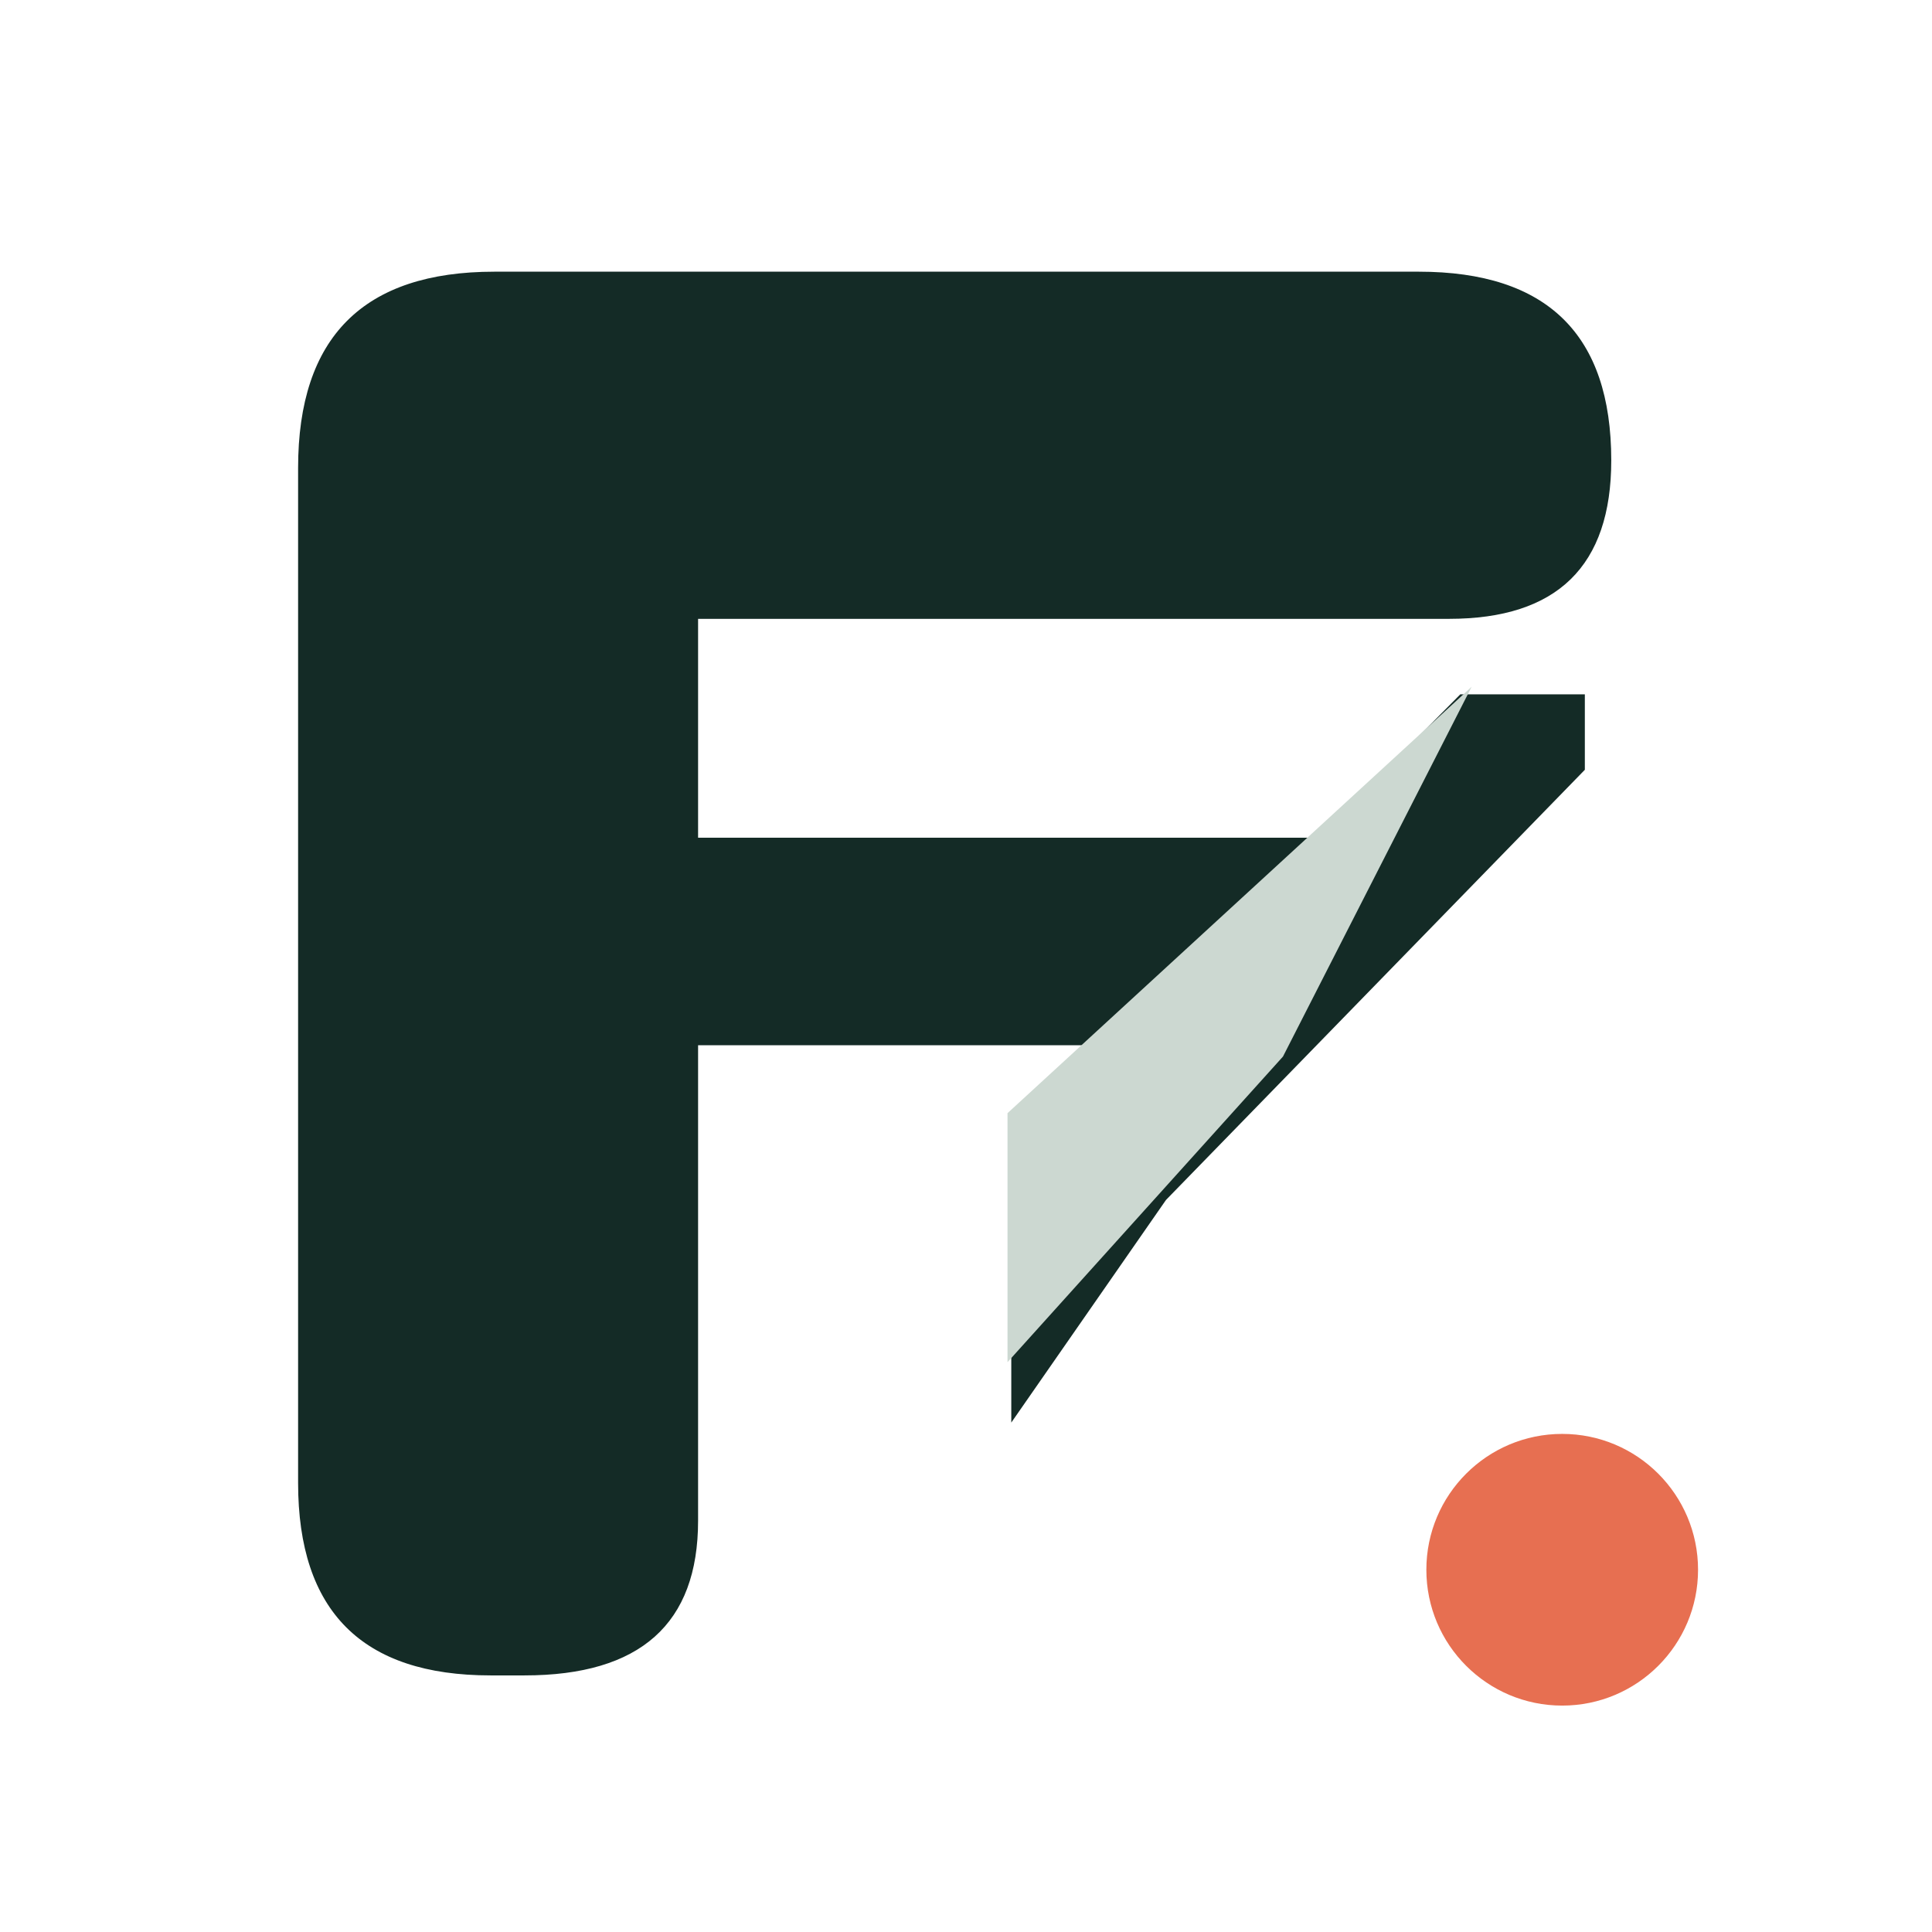
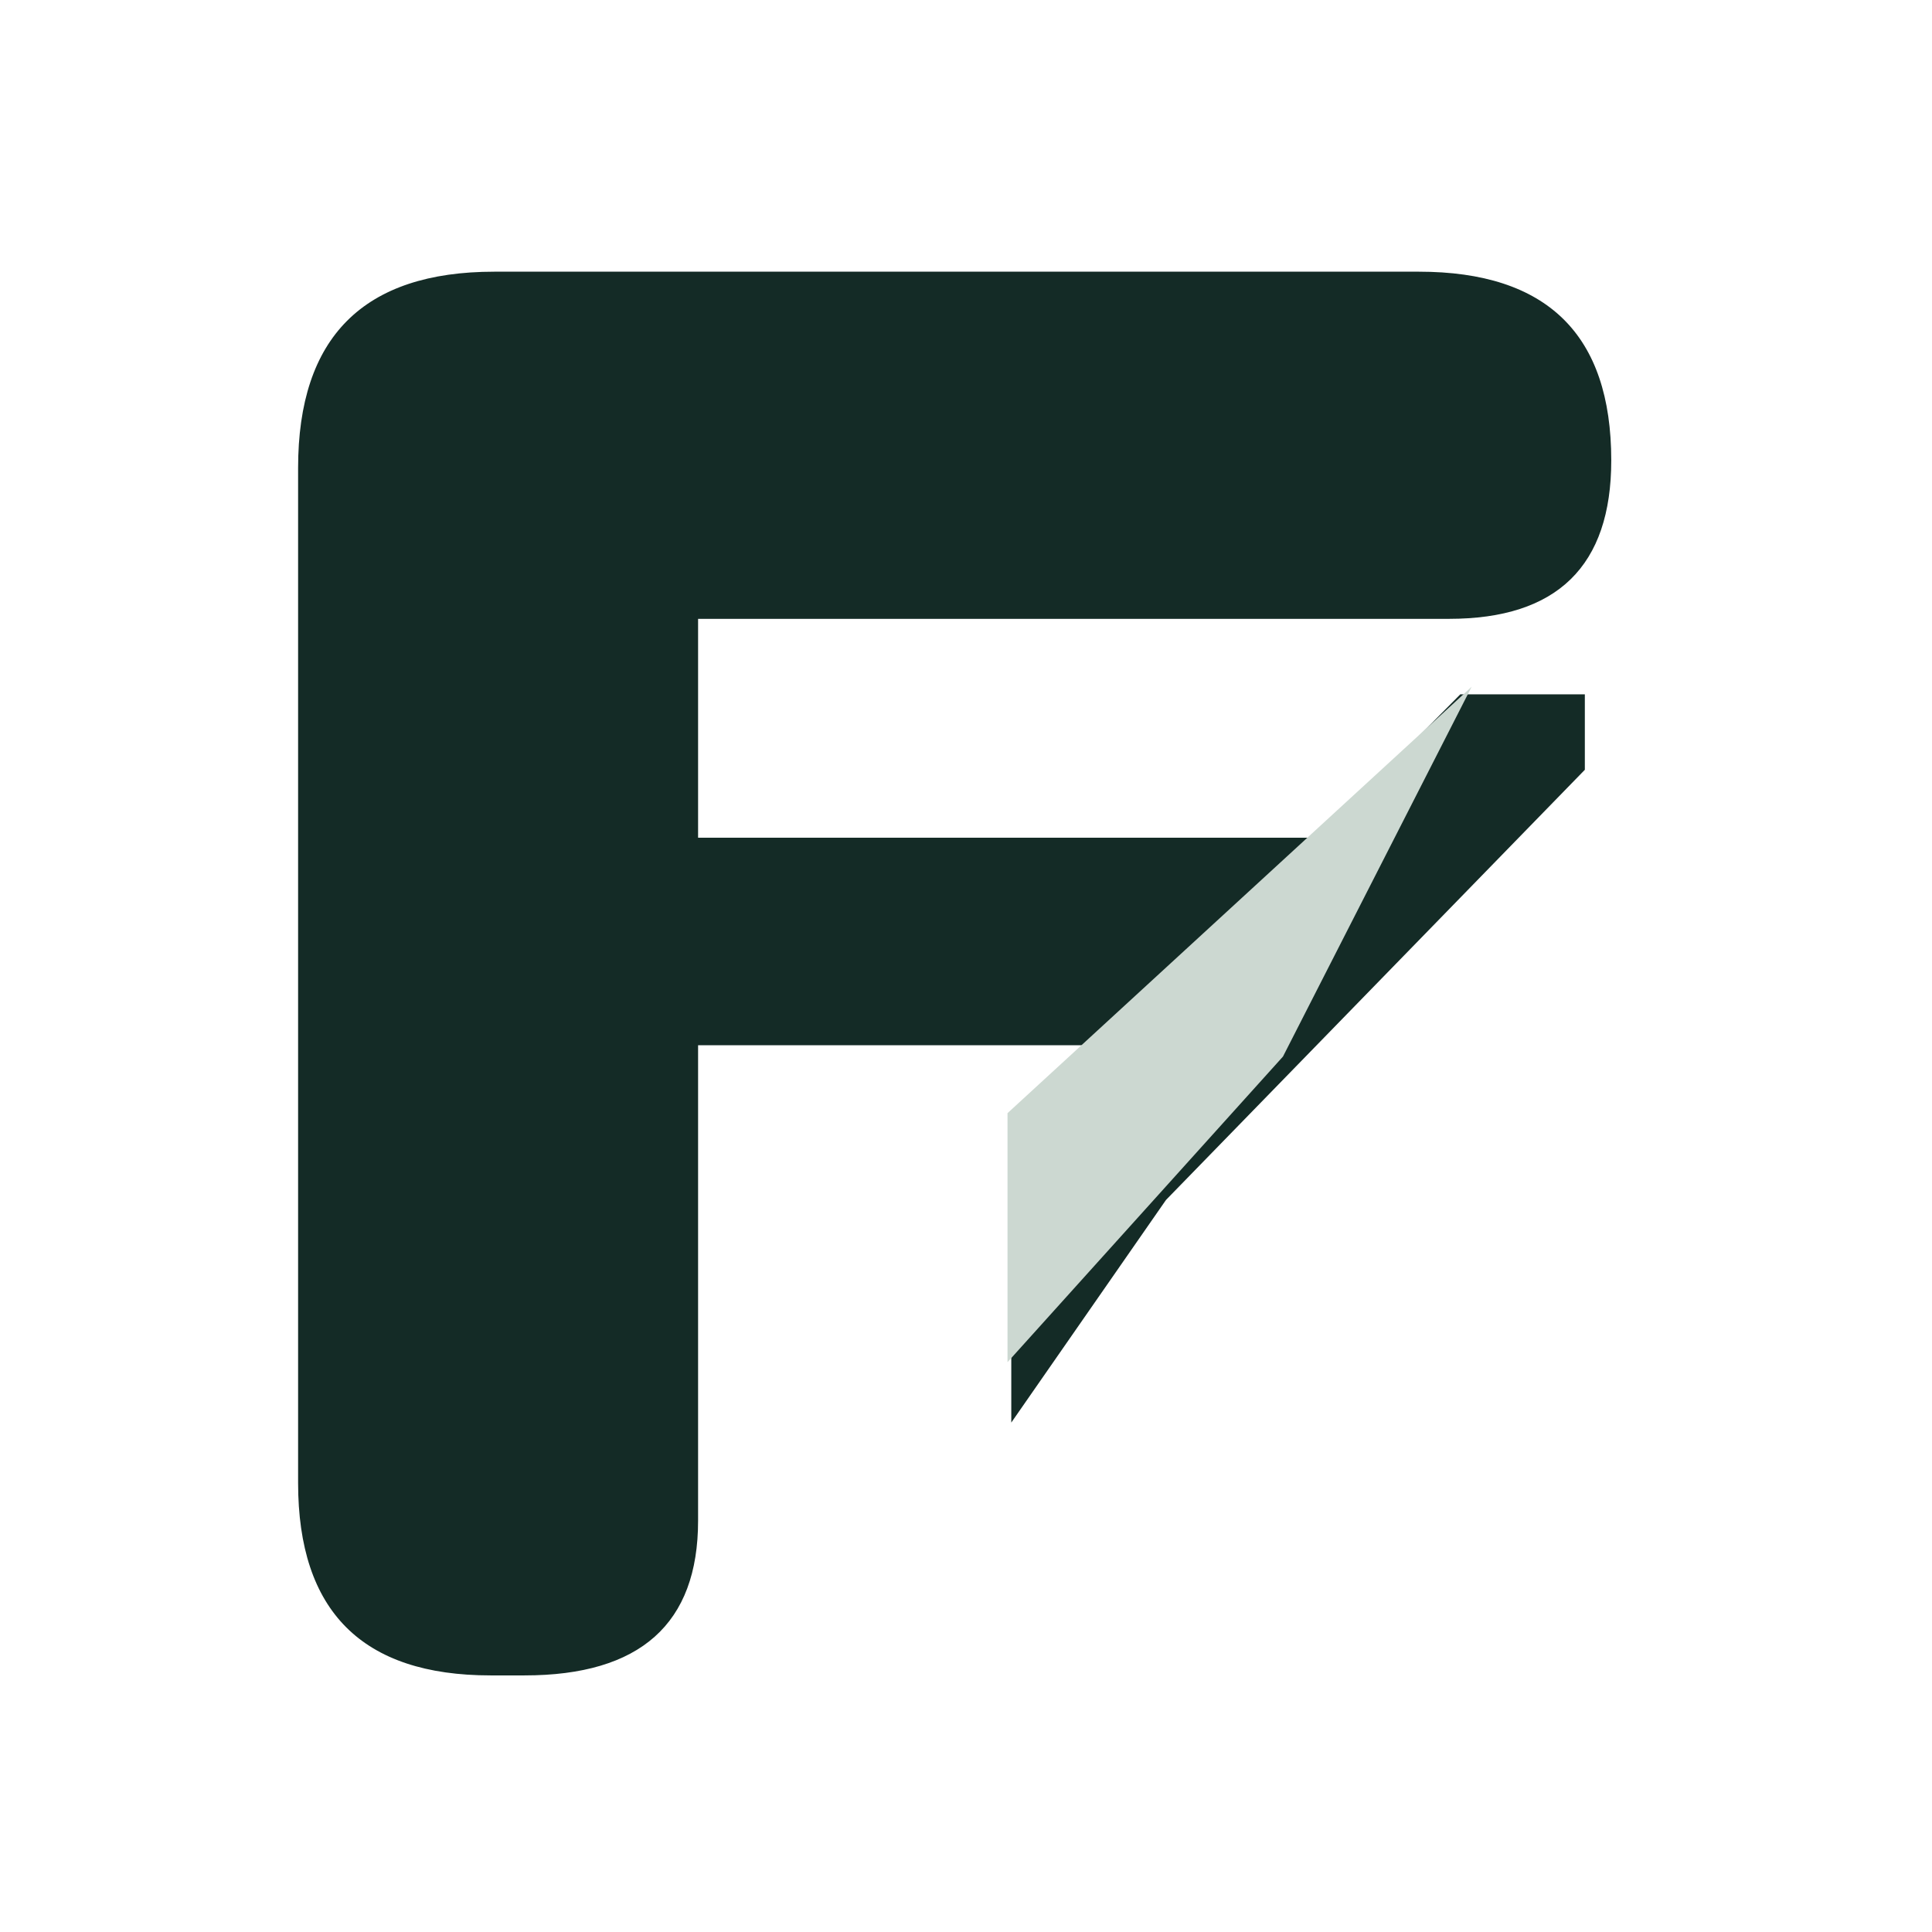
<svg xmlns="http://www.w3.org/2000/svg" width="512" height="512" viewBox="0 0 512 512">
  <path d="M79 393 V124 Q79 72 131 72 H376 Q427 72 427 122 Q427 164 384 164 H185 V222 H385 L342 277 H185 V403 Q185 444 139 444 H130 Q79 444 79 393 Z" fill="#142B26" />
  <path d="M278 294 L387 184 L420 184 L420 204 L309 318 L268 377 L268 314 Z" fill="#142B26" />
  <path d="M267 295 L390 182 L340 280 L267 361 Z" fill="#CCD8D1" />
-   <circle cx="414" cy="416" r="36" fill="#E76F51" />
</svg>
